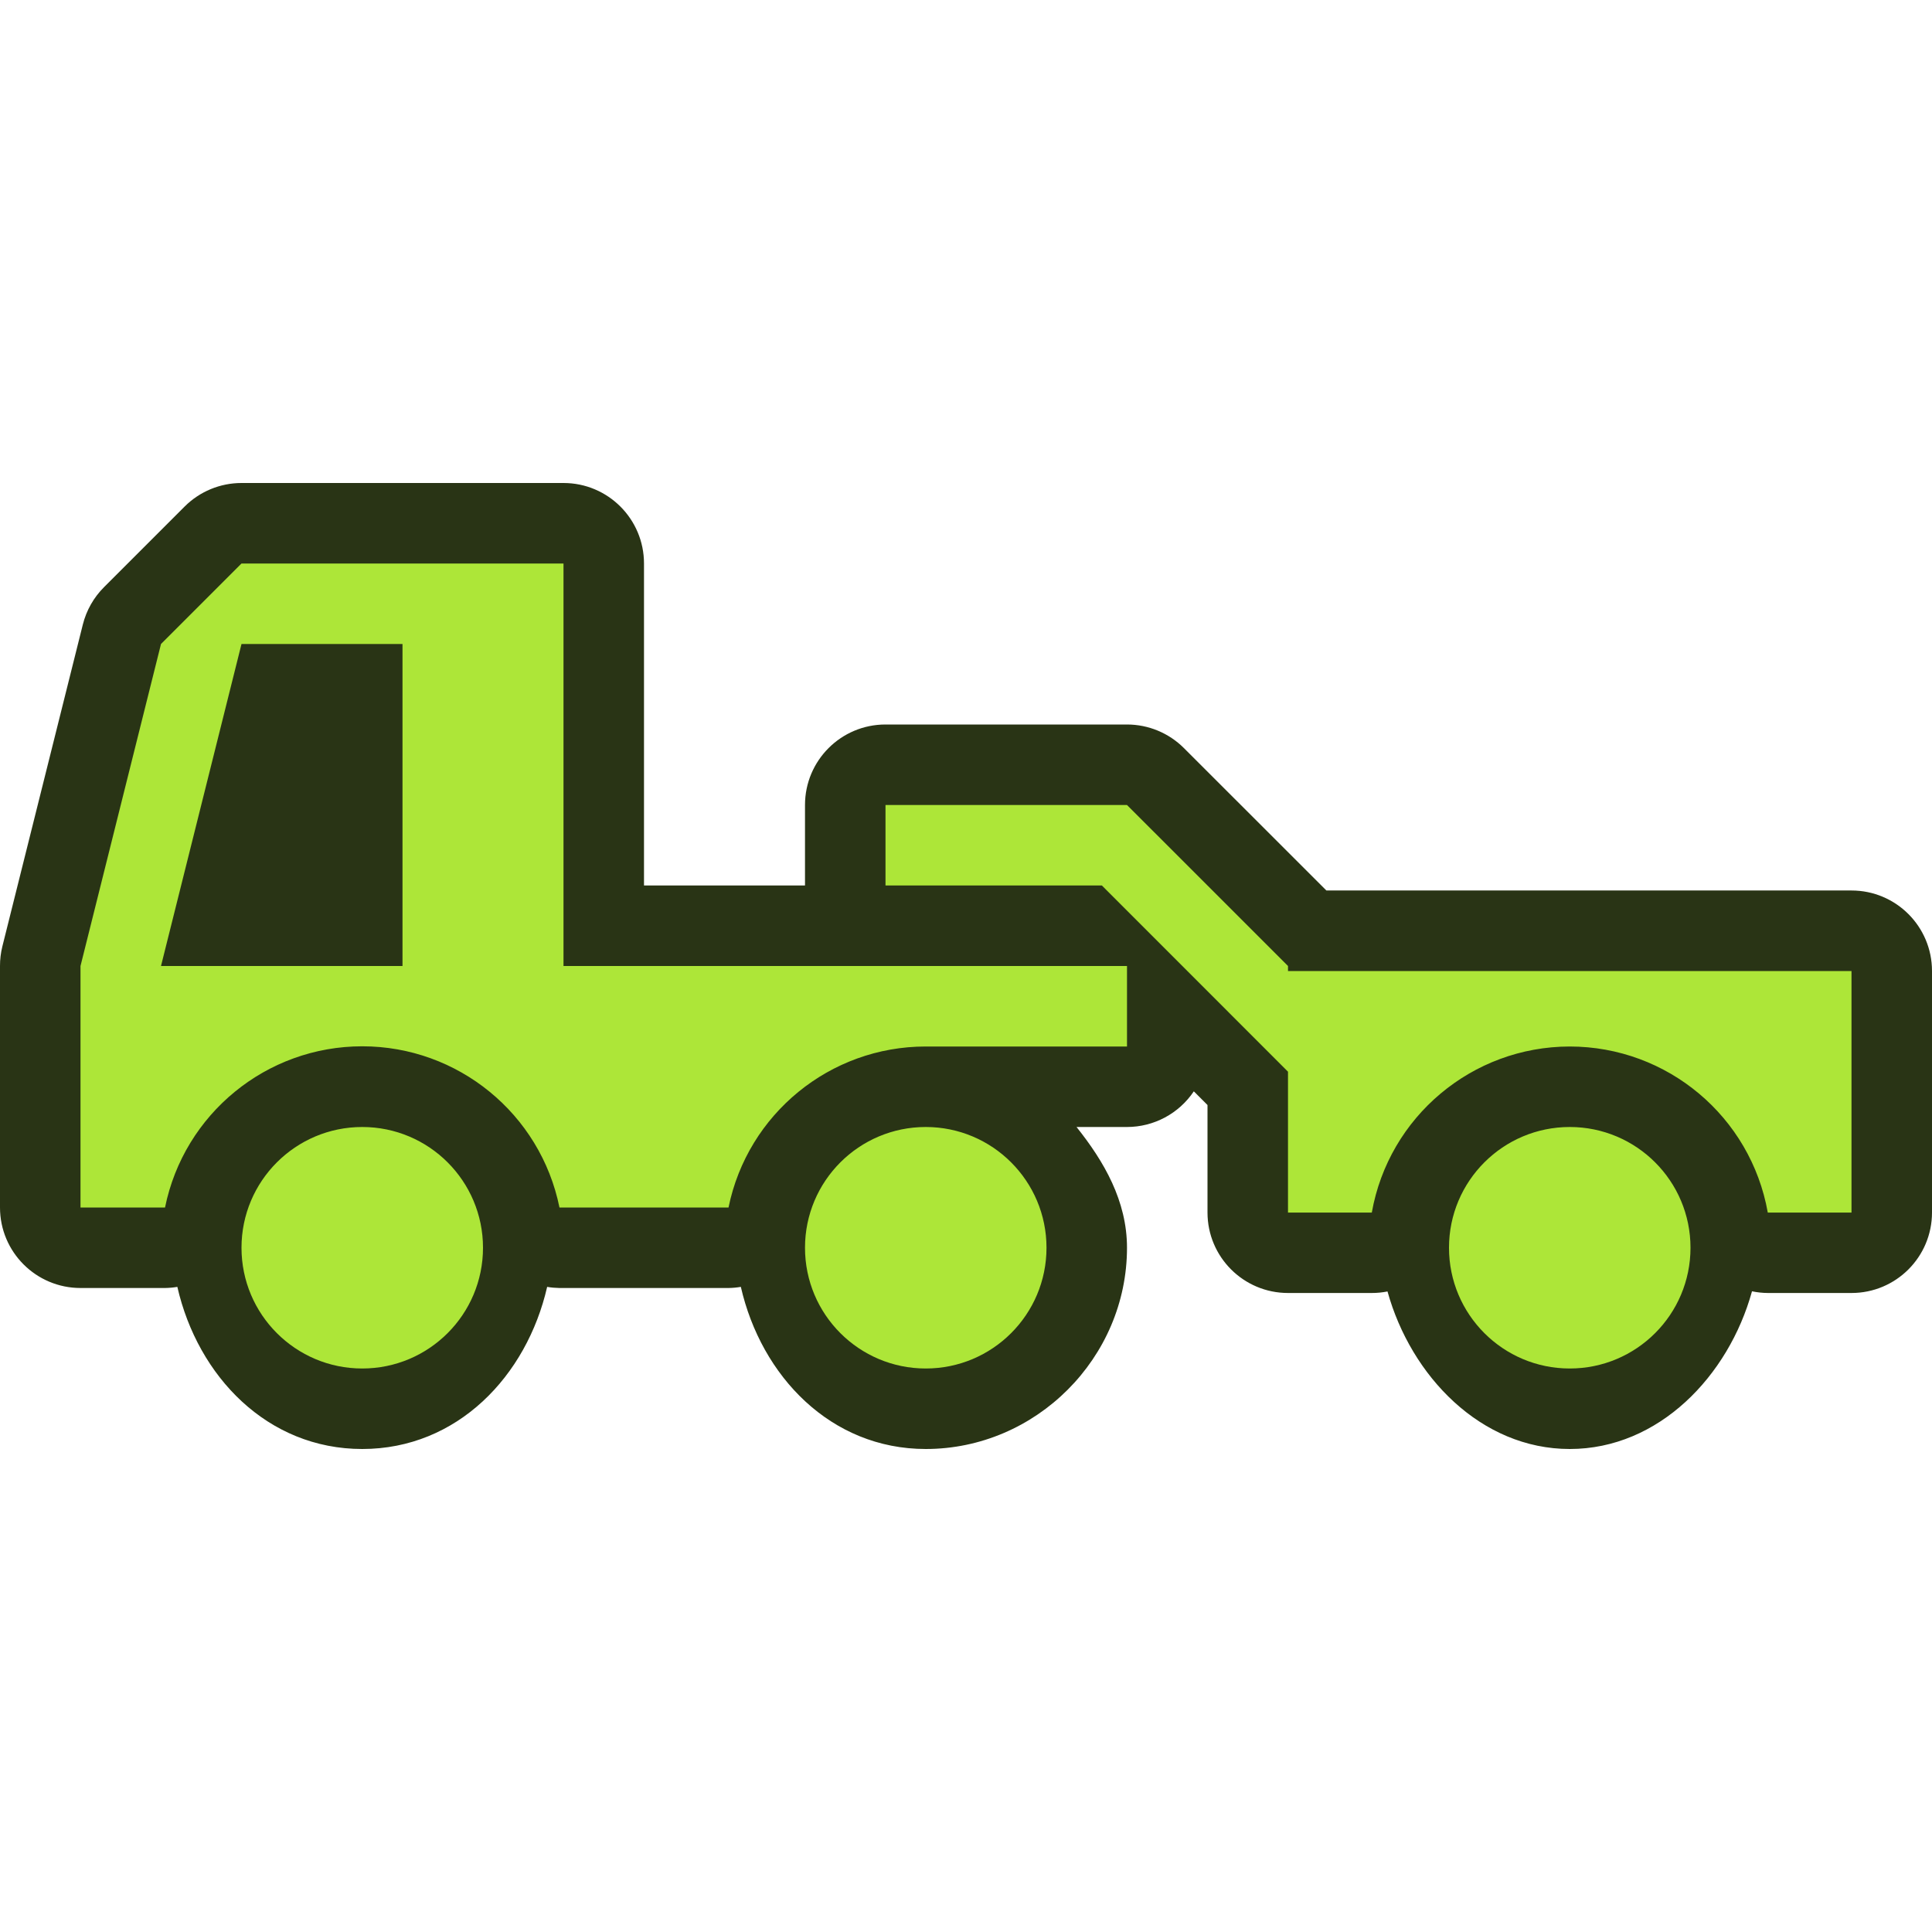
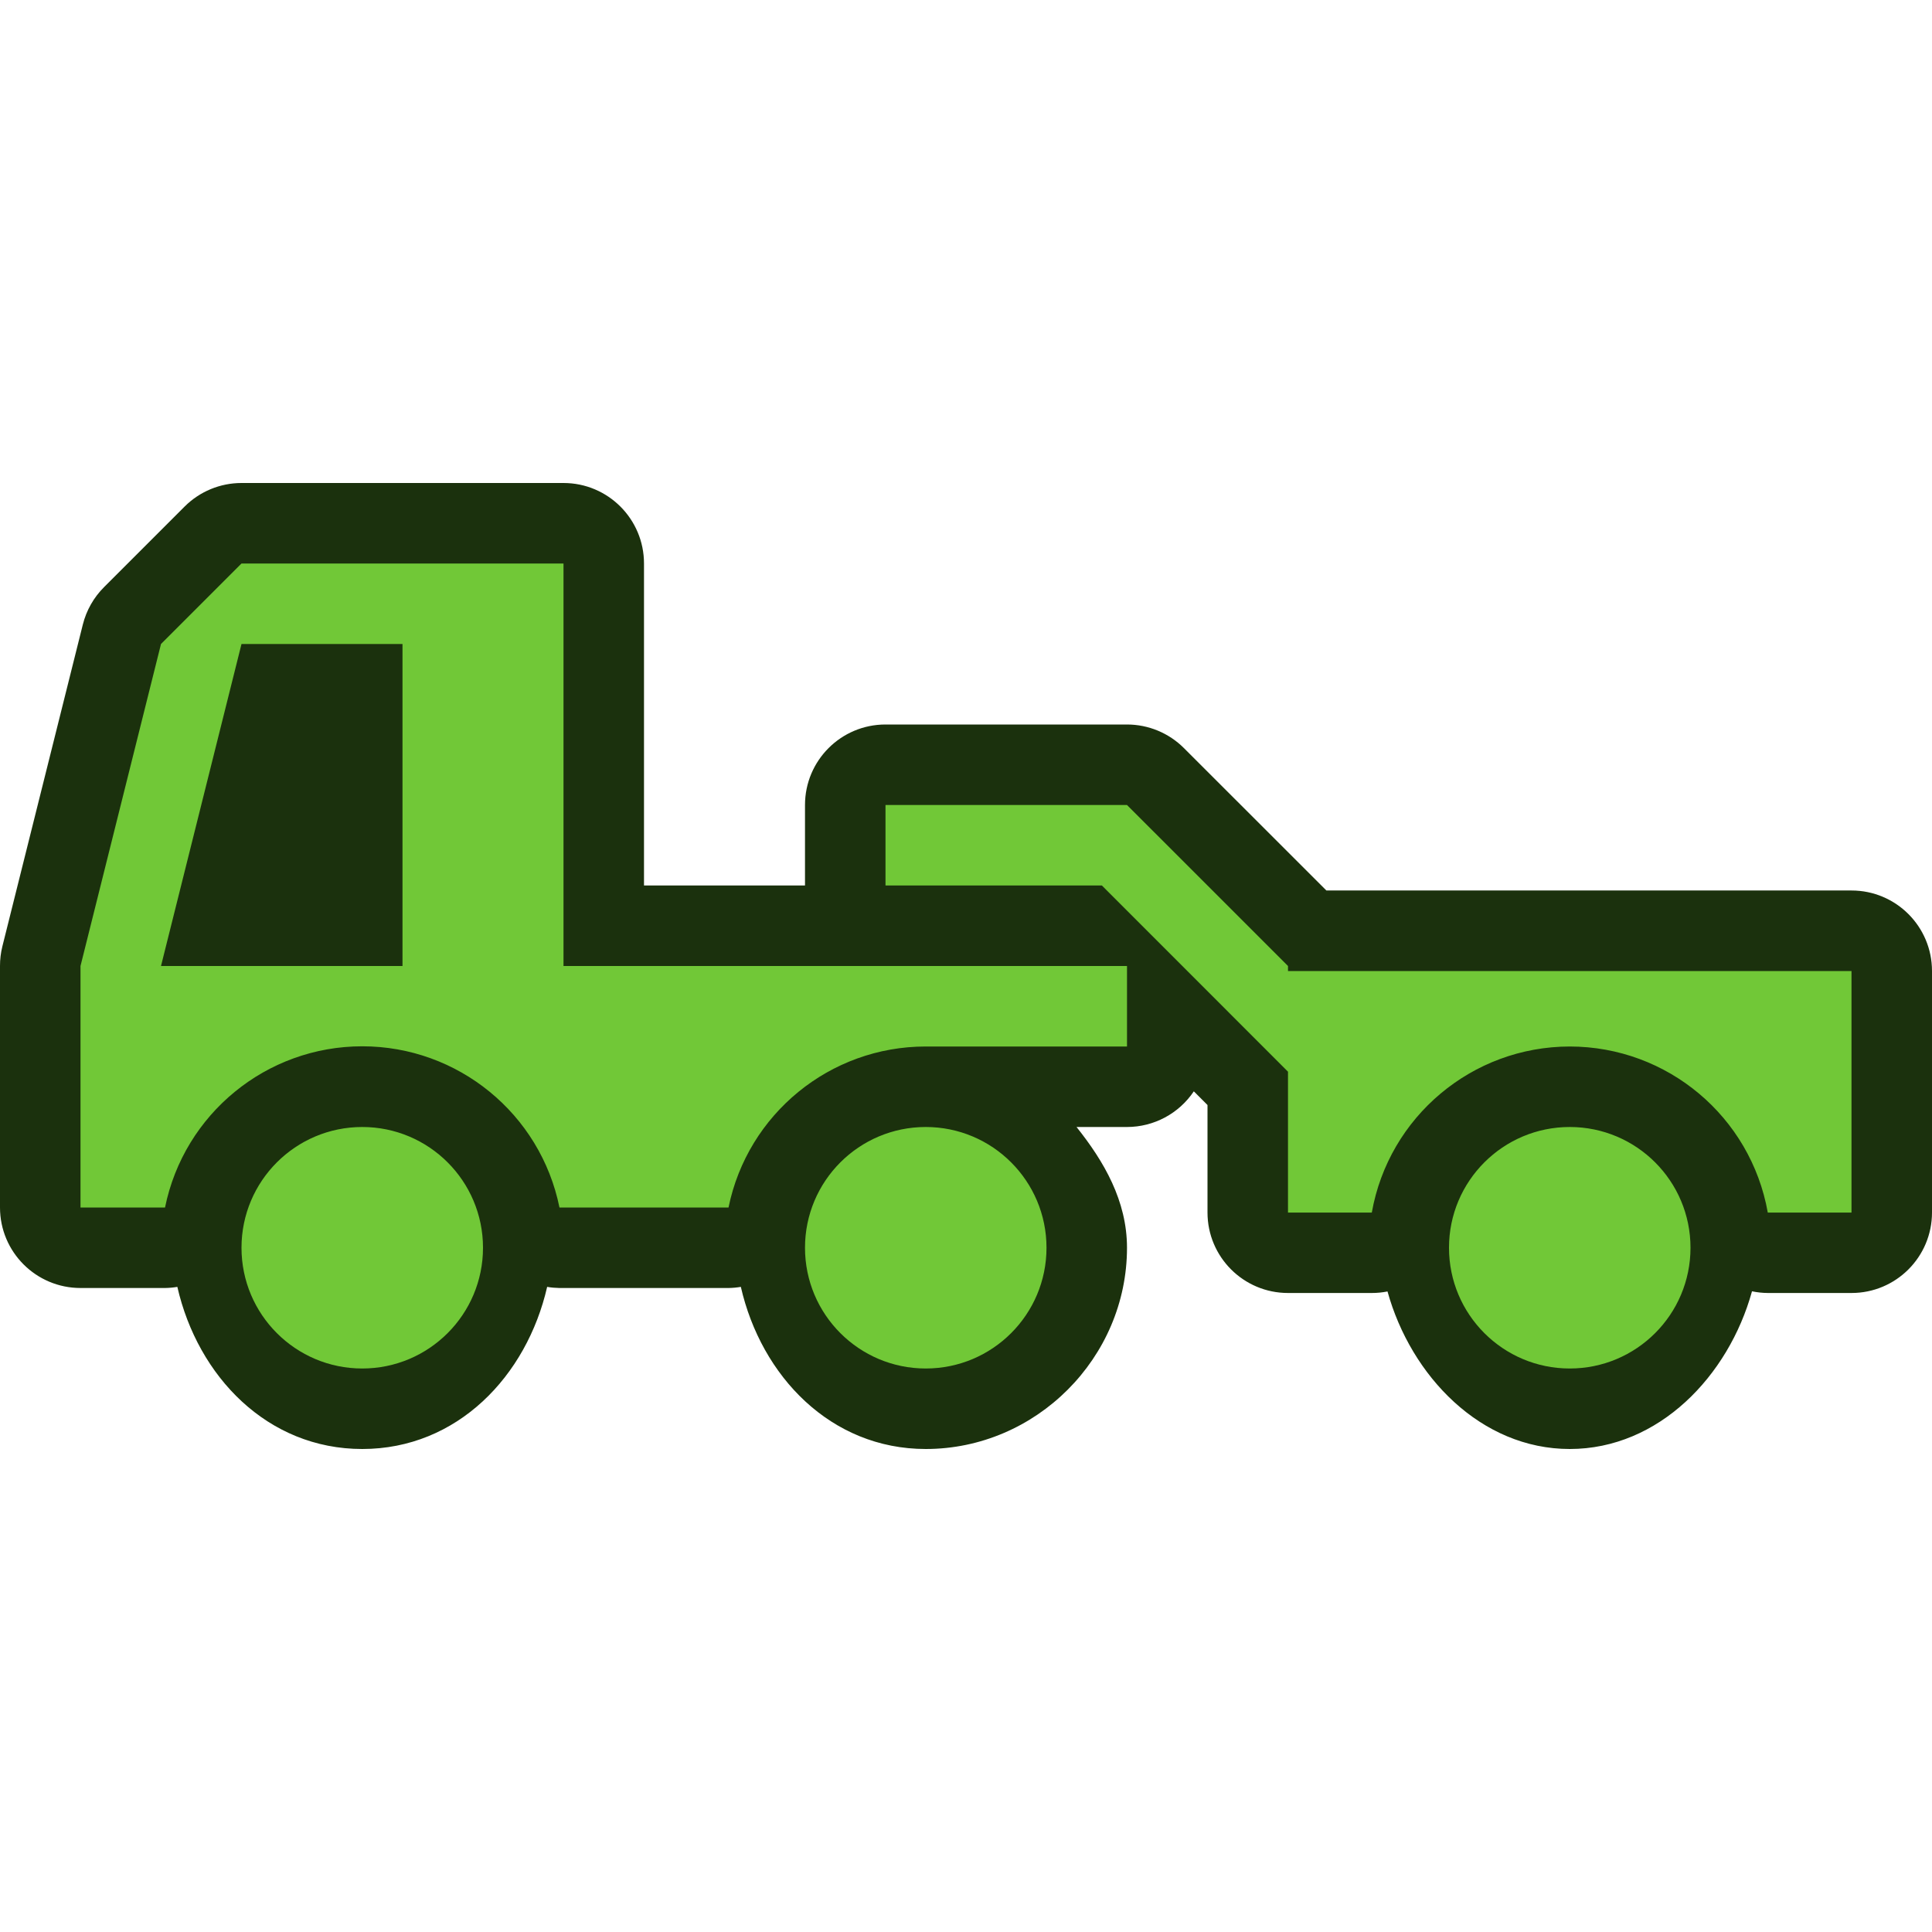
<svg xmlns="http://www.w3.org/2000/svg" xmlns:xlink="http://www.w3.org/1999/xlink" width="24" height="24" viewBox="0 0 24 24">
  <defs>
    <linearGradient id="b">
      <stop offset="0" stop-color="#bbb" />
      <stop offset="1" stop-color="#fff" />
    </linearGradient>
    <linearGradient id="a">
      <stop offset="0" stop-color="#c9c9c9" />
      <stop offset="1" stop-color="#c9c9c9" stop-opacity="0" />
    </linearGradient>
    <linearGradient y2="430.108" x2="-774.989" y1="619.613" x1="-776.403" gradientTransform="matrix(.4413 0 0 .46075 417.875 619.104)" gradientUnits="userSpaceOnUse" id="d" xlink:href="#a" />
    <linearGradient y2="295.758" x2="-490.025" y1="350.912" x1="-1027.219" gradientTransform="matrix(.4413 0 0 .46075 417.875 619.104)" gradientUnits="userSpaceOnUse" id="c" xlink:href="#b" />
  </defs>
-   <path d="M3 6a1 1 0 0 0-.707.293l-1 1a1 1 0 0 0-.264.465l-1 4A1 1 0 0 0 0 12v3a1 1 0 0 0 1 1h1.05a.996.996 0 0 0 .153-.014C2.457 17.096 3.32 18 4.5 18c1.18 0 2.043-.905 2.297-2.014.05.009.101.013.152.014h2.102a.996.996 0 0 0 .152-.014C9.457 17.096 10.32 18 11.5 18c1.369 0 2.5-1.131 2.5-2.5 0-.582-.286-1.073-.627-1.5H14a1 1 0 0 0 .83-.443l.17.17v1.335a1 1 0 0 0 1 1h1.041a.998.998 0 0 0 .195-.019C17.528 17.095 18.396 18 19.5 18c1.105 0 1.973-.906 2.264-1.959a1 1 0 0 0 .197.021H23a1 1 0 0 0 1-1v-3a1 1 0 0 0-1-1h-6.523l-1.77-1.769A1 1 0 0 0 14 9h-3a1 1 0 0 0-1 1v1H8V7a1 1 0 0 0-1-1z" fill="#293415" />
-   <path d="M3 7L2 8l-1 4v3h1.05a2.5 2.5 0 0 1 4.9 0h2.1a2.5 2.5 0 0 1 2.45-2H14v-1H7V7H3zm0 1h2v4H2l1-4zm8 2v1h2.688L16 13.313v1.75h1.041A2.5 2.5 0 0 1 19.5 13a2.5 2.5 0 0 1 2.46 2.063H23v-3h-7V12l-2-2h-3zm-6.5 4a1.5 1.5 0 1 0 0 3 1.5 1.5 0 0 0 0-3zm7 0a1.5 1.5 0 1 0 0 3 1.5 1.5 0 0 0 0-3zm8 0a1.5 1.5 0 0 0-1.5 1.5 1.5 1.5 0 0 0 1.5 1.5 1.5 1.5 0 0 0 1.5-1.5 1.5 1.5 0 0 0-1.5-1.5z" fill="#ade638" />
+   <path d="M3 6a1 1 0 0 0-.707.293l-1 1a1 1 0 0 0-.264.465l-1 4A1 1 0 0 0 0 12v3a1 1 0 0 0 1 1h1.05a.996.996 0 0 0 .153-.014C2.457 17.096 3.32 18 4.5 18c1.18 0 2.043-.905 2.297-2.014.05.009.101.013.152.014h2.102a.996.996 0 0 0 .152-.014C9.457 17.096 10.32 18 11.5 18c1.369 0 2.5-1.131 2.5-2.5 0-.582-.286-1.073-.627-1.5H14a1 1 0 0 0 .83-.443l.17.17v1.335a1 1 0 0 0 1 1h1.041a.998.998 0 0 0 .195-.019C17.528 17.095 18.396 18 19.5 18c1.105 0 1.973-.906 2.264-1.959a1 1 0 0 0 .197.021H23a1 1 0 0 0 1-1v-3a1 1 0 0 0-1-1h-6.523l-1.77-1.769A1 1 0 0 0 14 9h-3a1 1 0 0 0-1 1v1H8V7a1 1 0 0 0-1-1z" fill="#1b310d" />
+   <path d="M3 7L2 8l-1 4v3h1.05a2.5 2.5 0 0 1 4.9 0h2.1a2.5 2.5 0 0 1 2.45-2H14v-1H7V7H3zm0 1h2v4H2l1-4zm8 2v1h2.688L16 13.313v1.75h1.041A2.5 2.5 0 0 1 19.5 13a2.5 2.5 0 0 1 2.46 2.063H23v-3h-7V12l-2-2h-3zm-6.5 4a1.5 1.5 0 1 0 0 3 1.5 1.5 0 0 0 0-3zm7 0a1.5 1.5 0 1 0 0 3 1.5 1.5 0 0 0 0-3zm8 0a1.5 1.5 0 0 0-1.5 1.5 1.5 1.5 0 0 0 1.5 1.5 1.5 1.5 0 0 0 1.5-1.5 1.5 1.5 0 0 0-1.5-1.5z" fill="#71c837" />
</svg>
